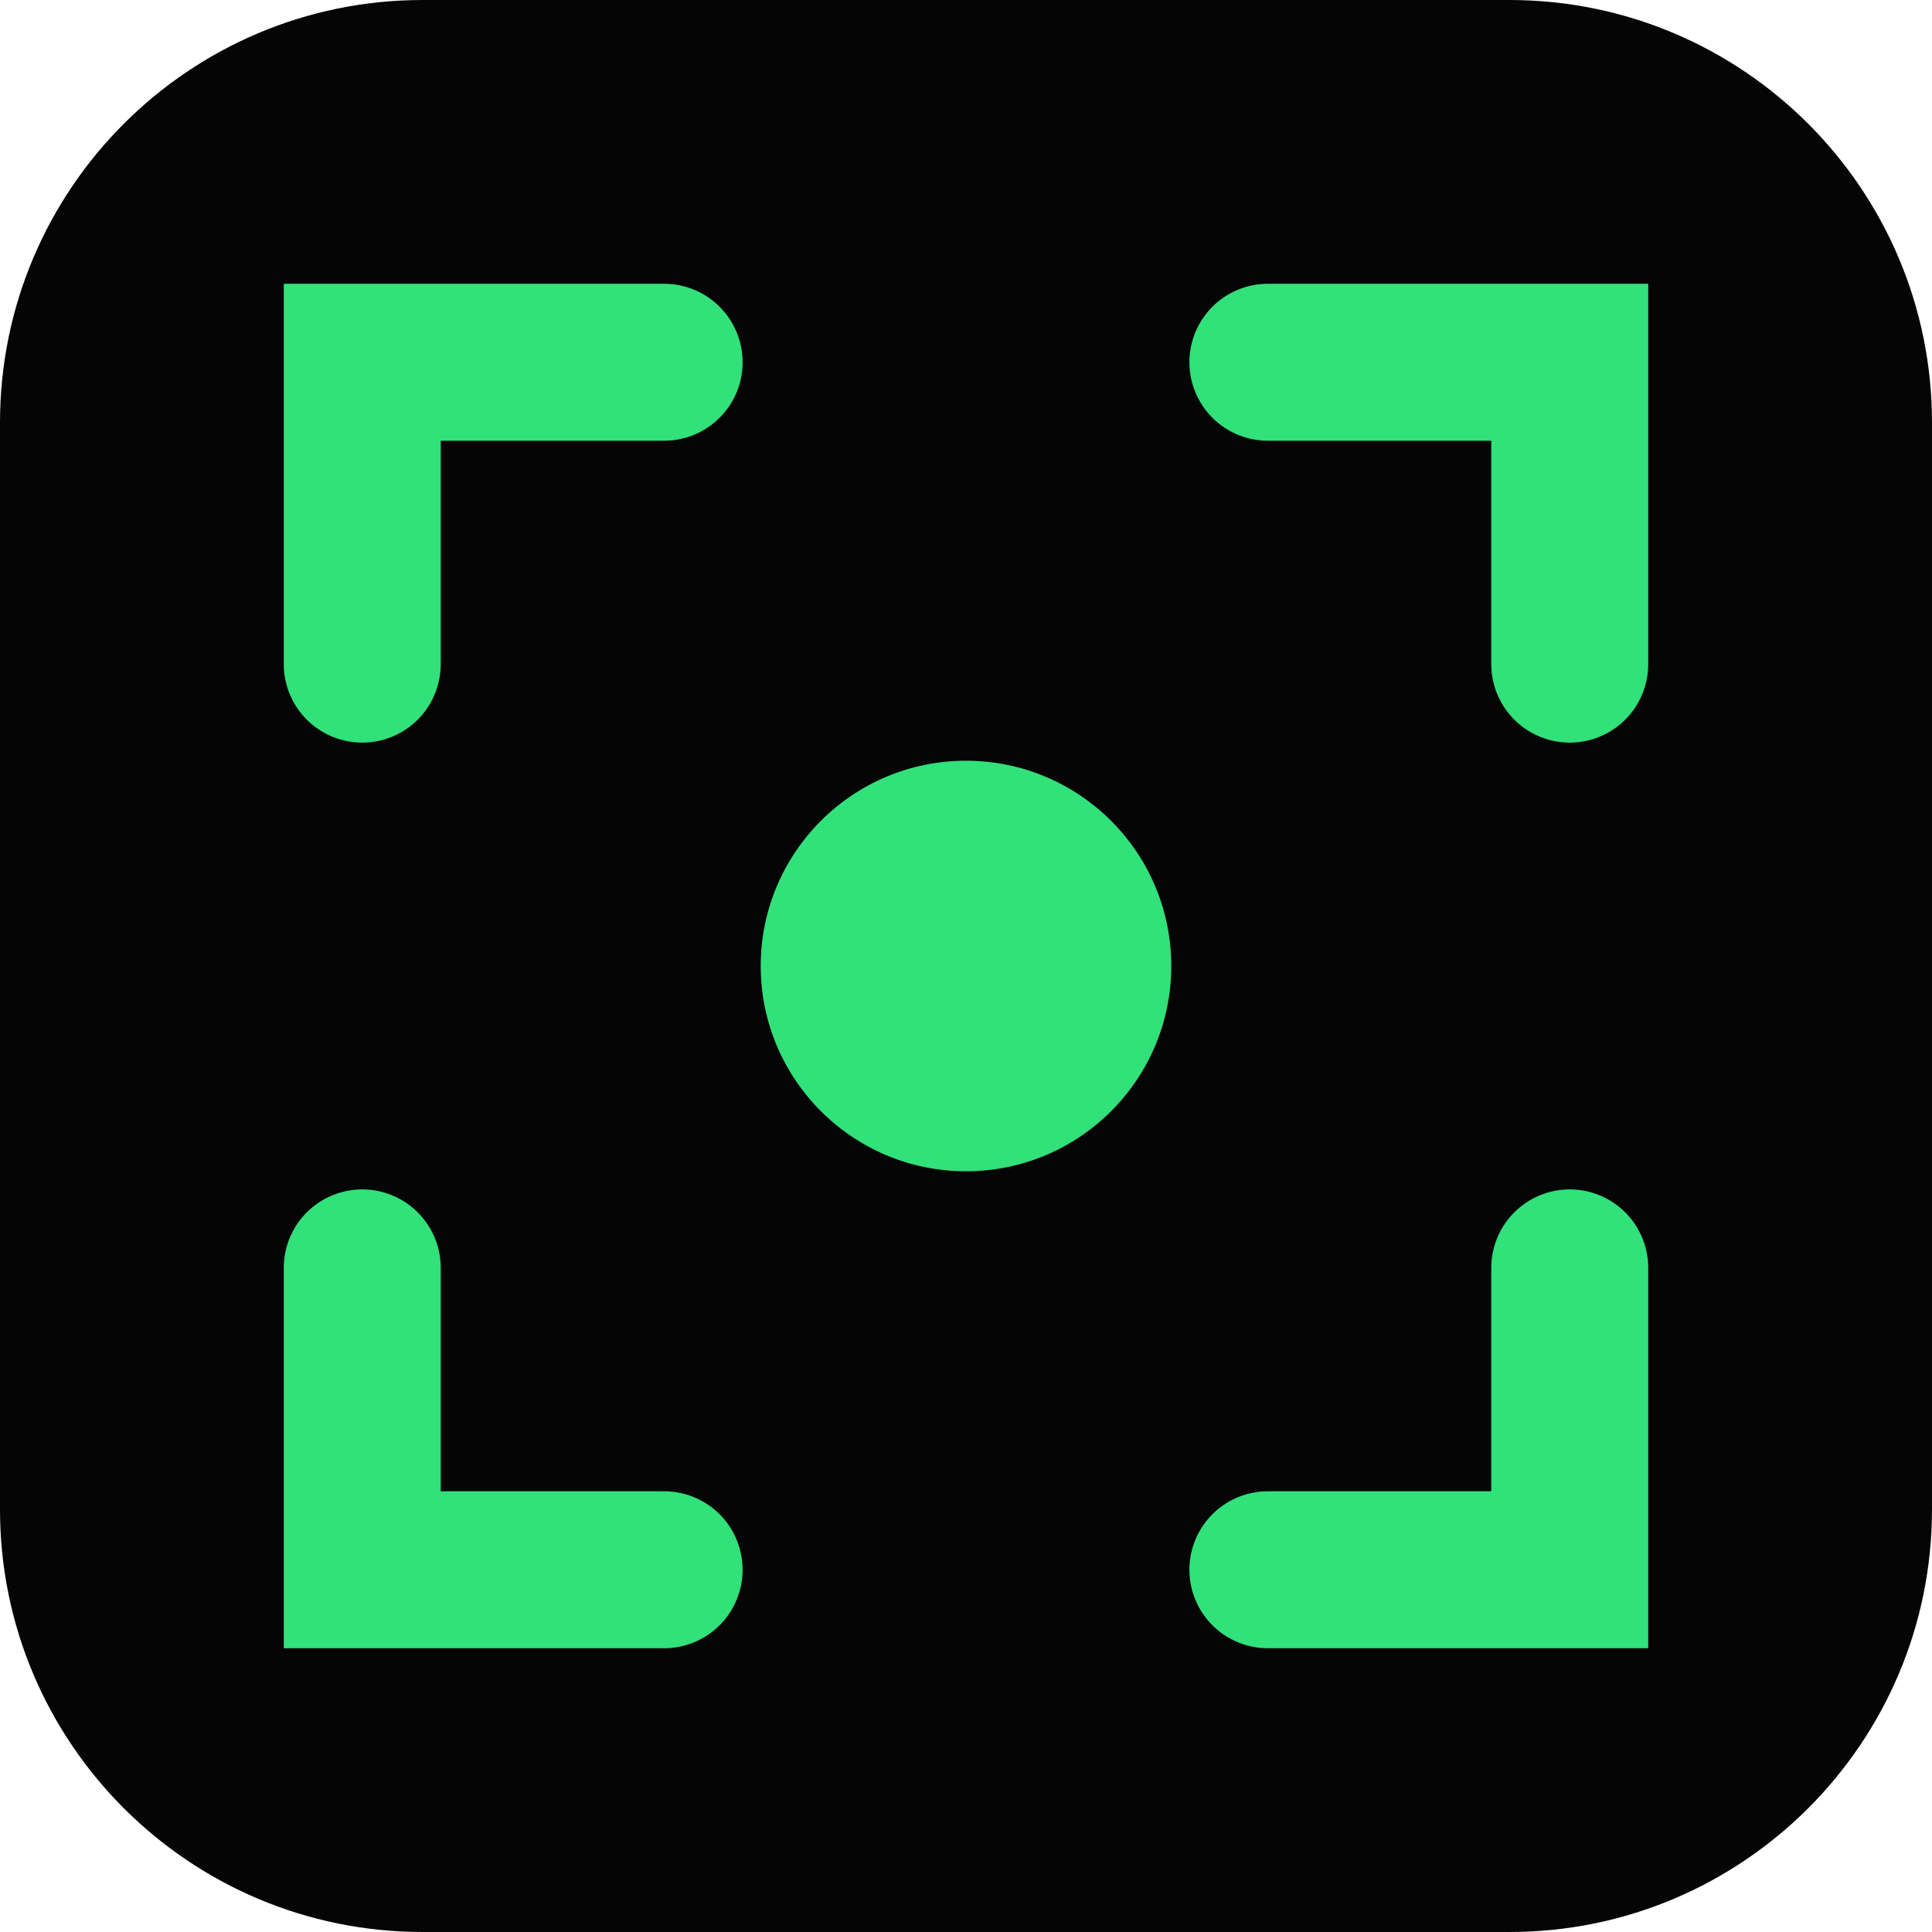
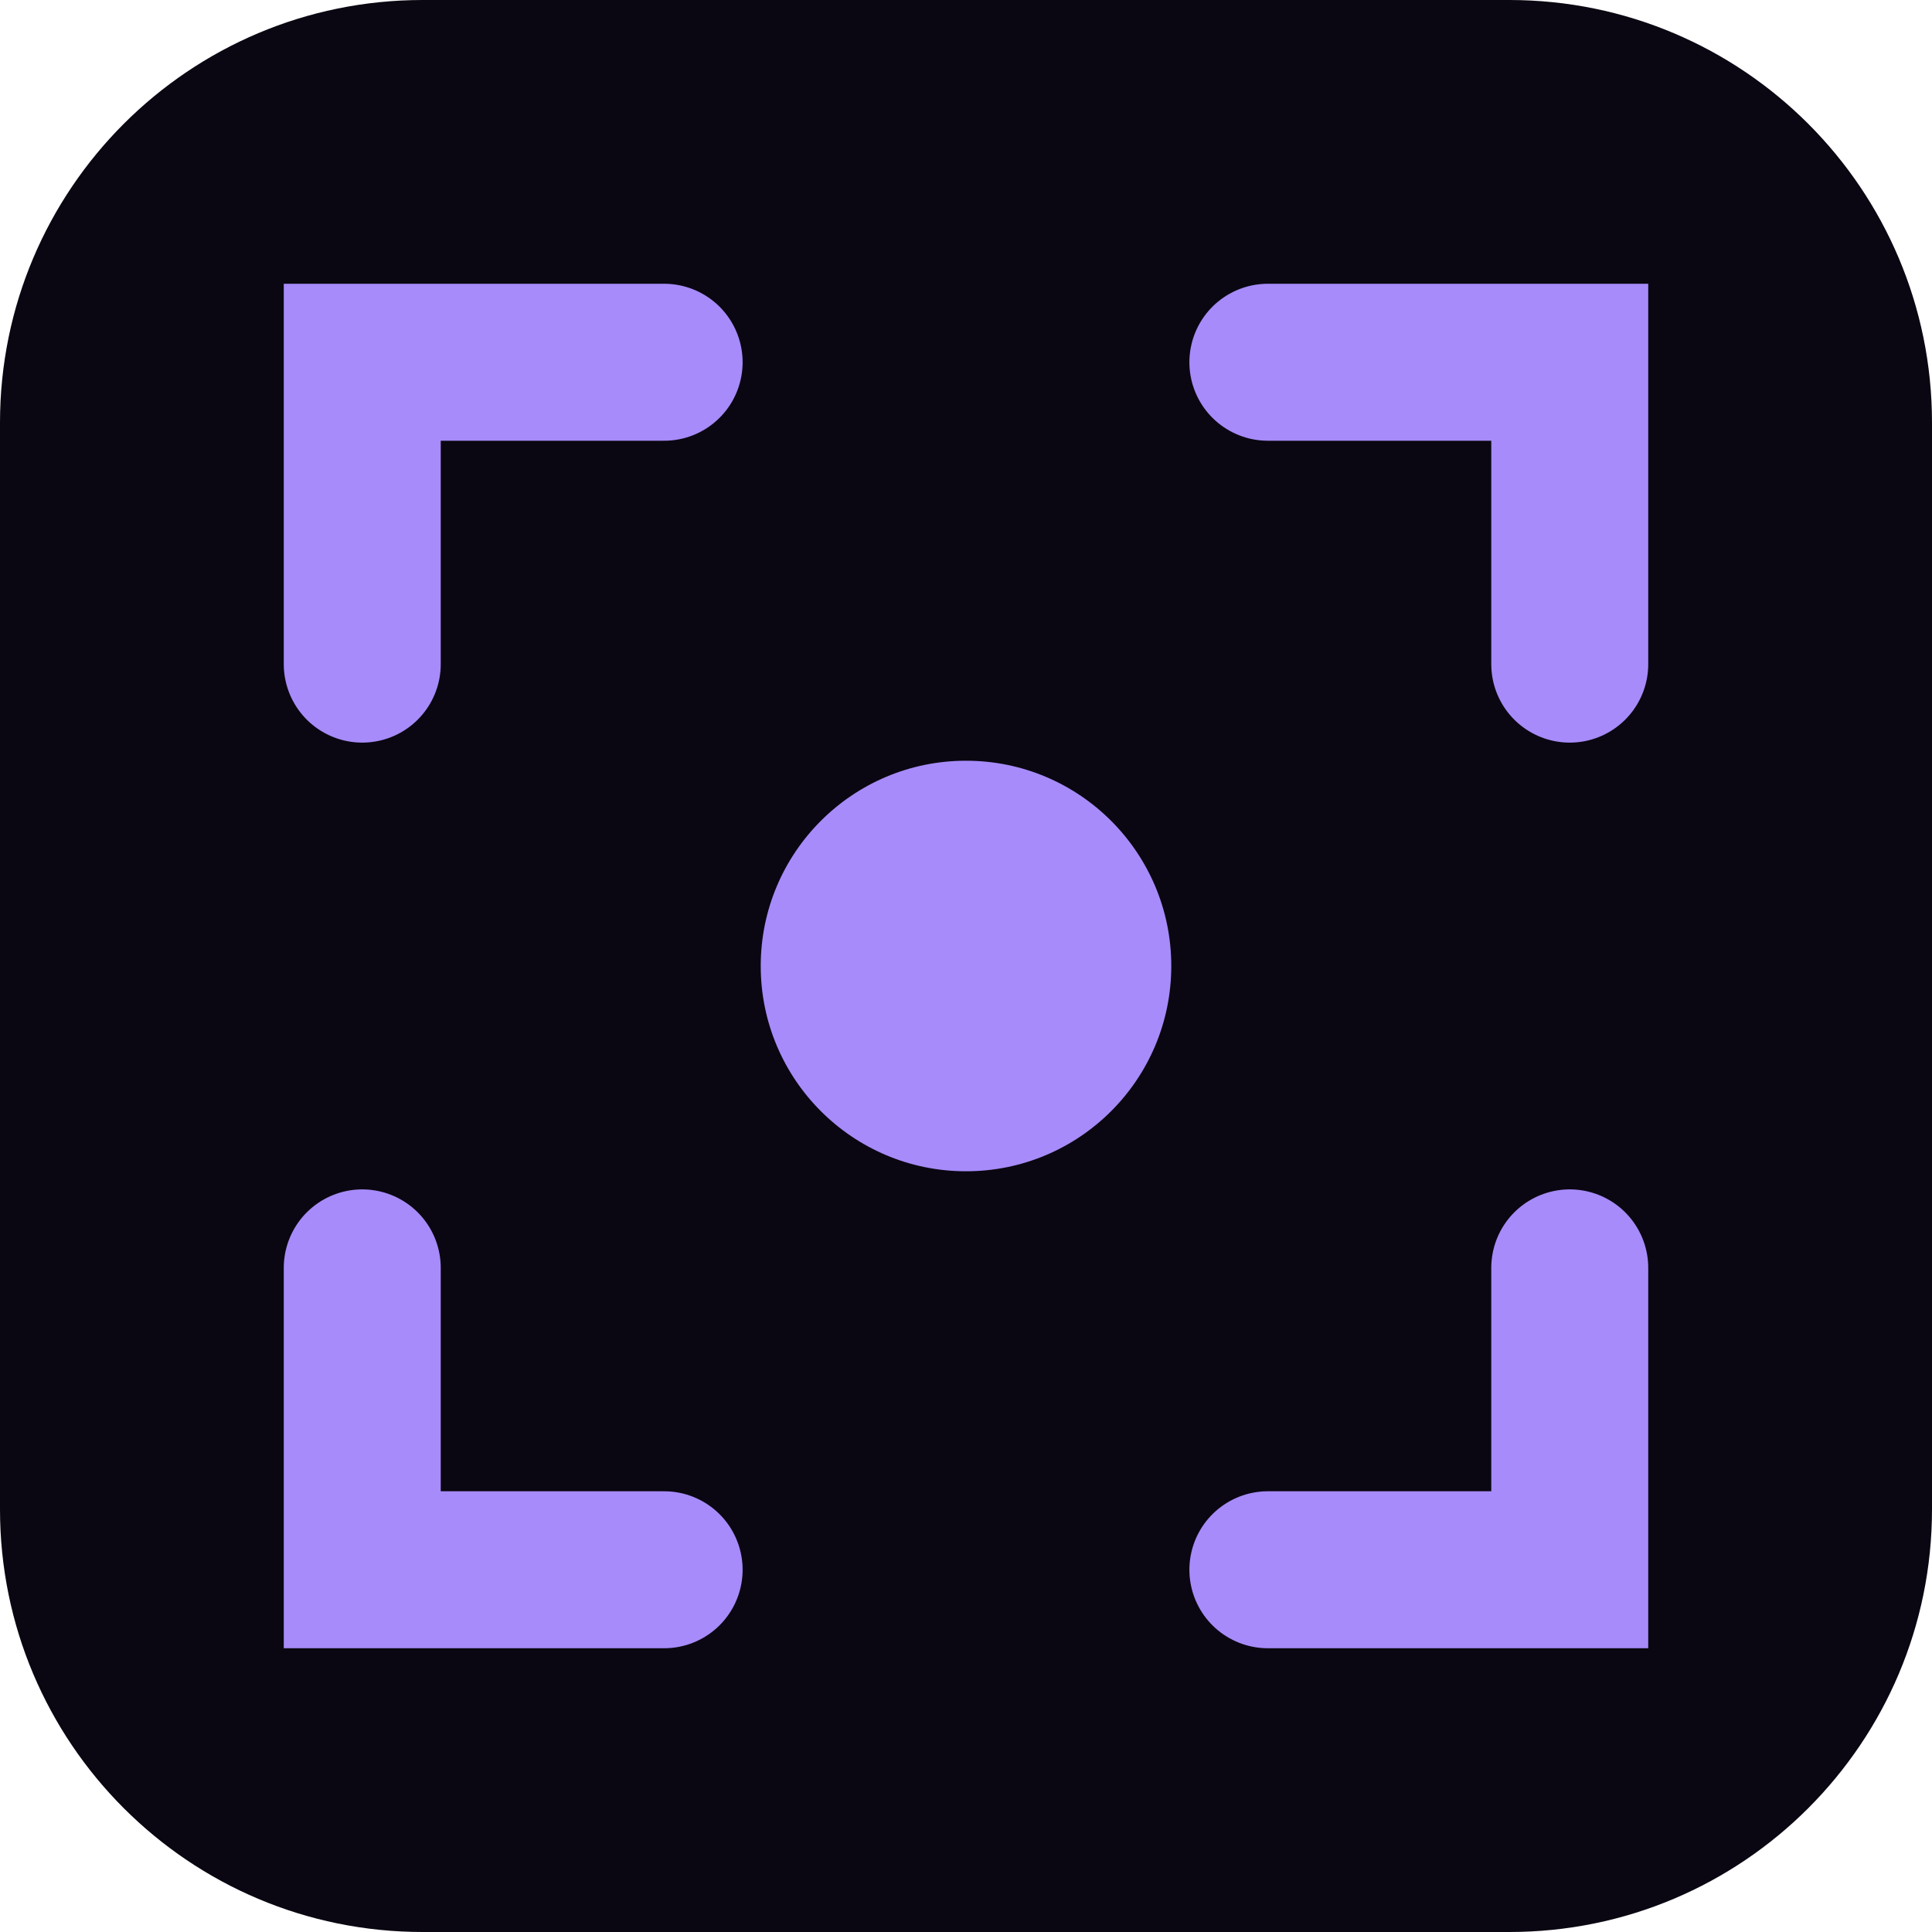
<svg xmlns="http://www.w3.org/2000/svg" viewBox="0 0 32 32">
-   <rect width="32" height="32" rx="7" fill="#050505" />
-   <g stroke="#31E17A" stroke-width="2.6" stroke-linecap="round" fill="none">
+   <rect width="32" height="32" rx="7" fill="#0A0712" />
+   <g stroke="#A78BFA" stroke-width="2.6" stroke-linecap="round" fill="none">
    <path d="M6 11 V6 H11" />
    <path d="M21 6 H26 V11" />
    <path d="M26 21 V26 H21" />
    <path d="M11 26 H6 V21" />
  </g>
-   <circle cx="16" cy="16" r="3.4" fill="#31E17A" />
+   <circle cx="16" cy="16" r="3.4" fill="#A78BFA" />
</svg>
